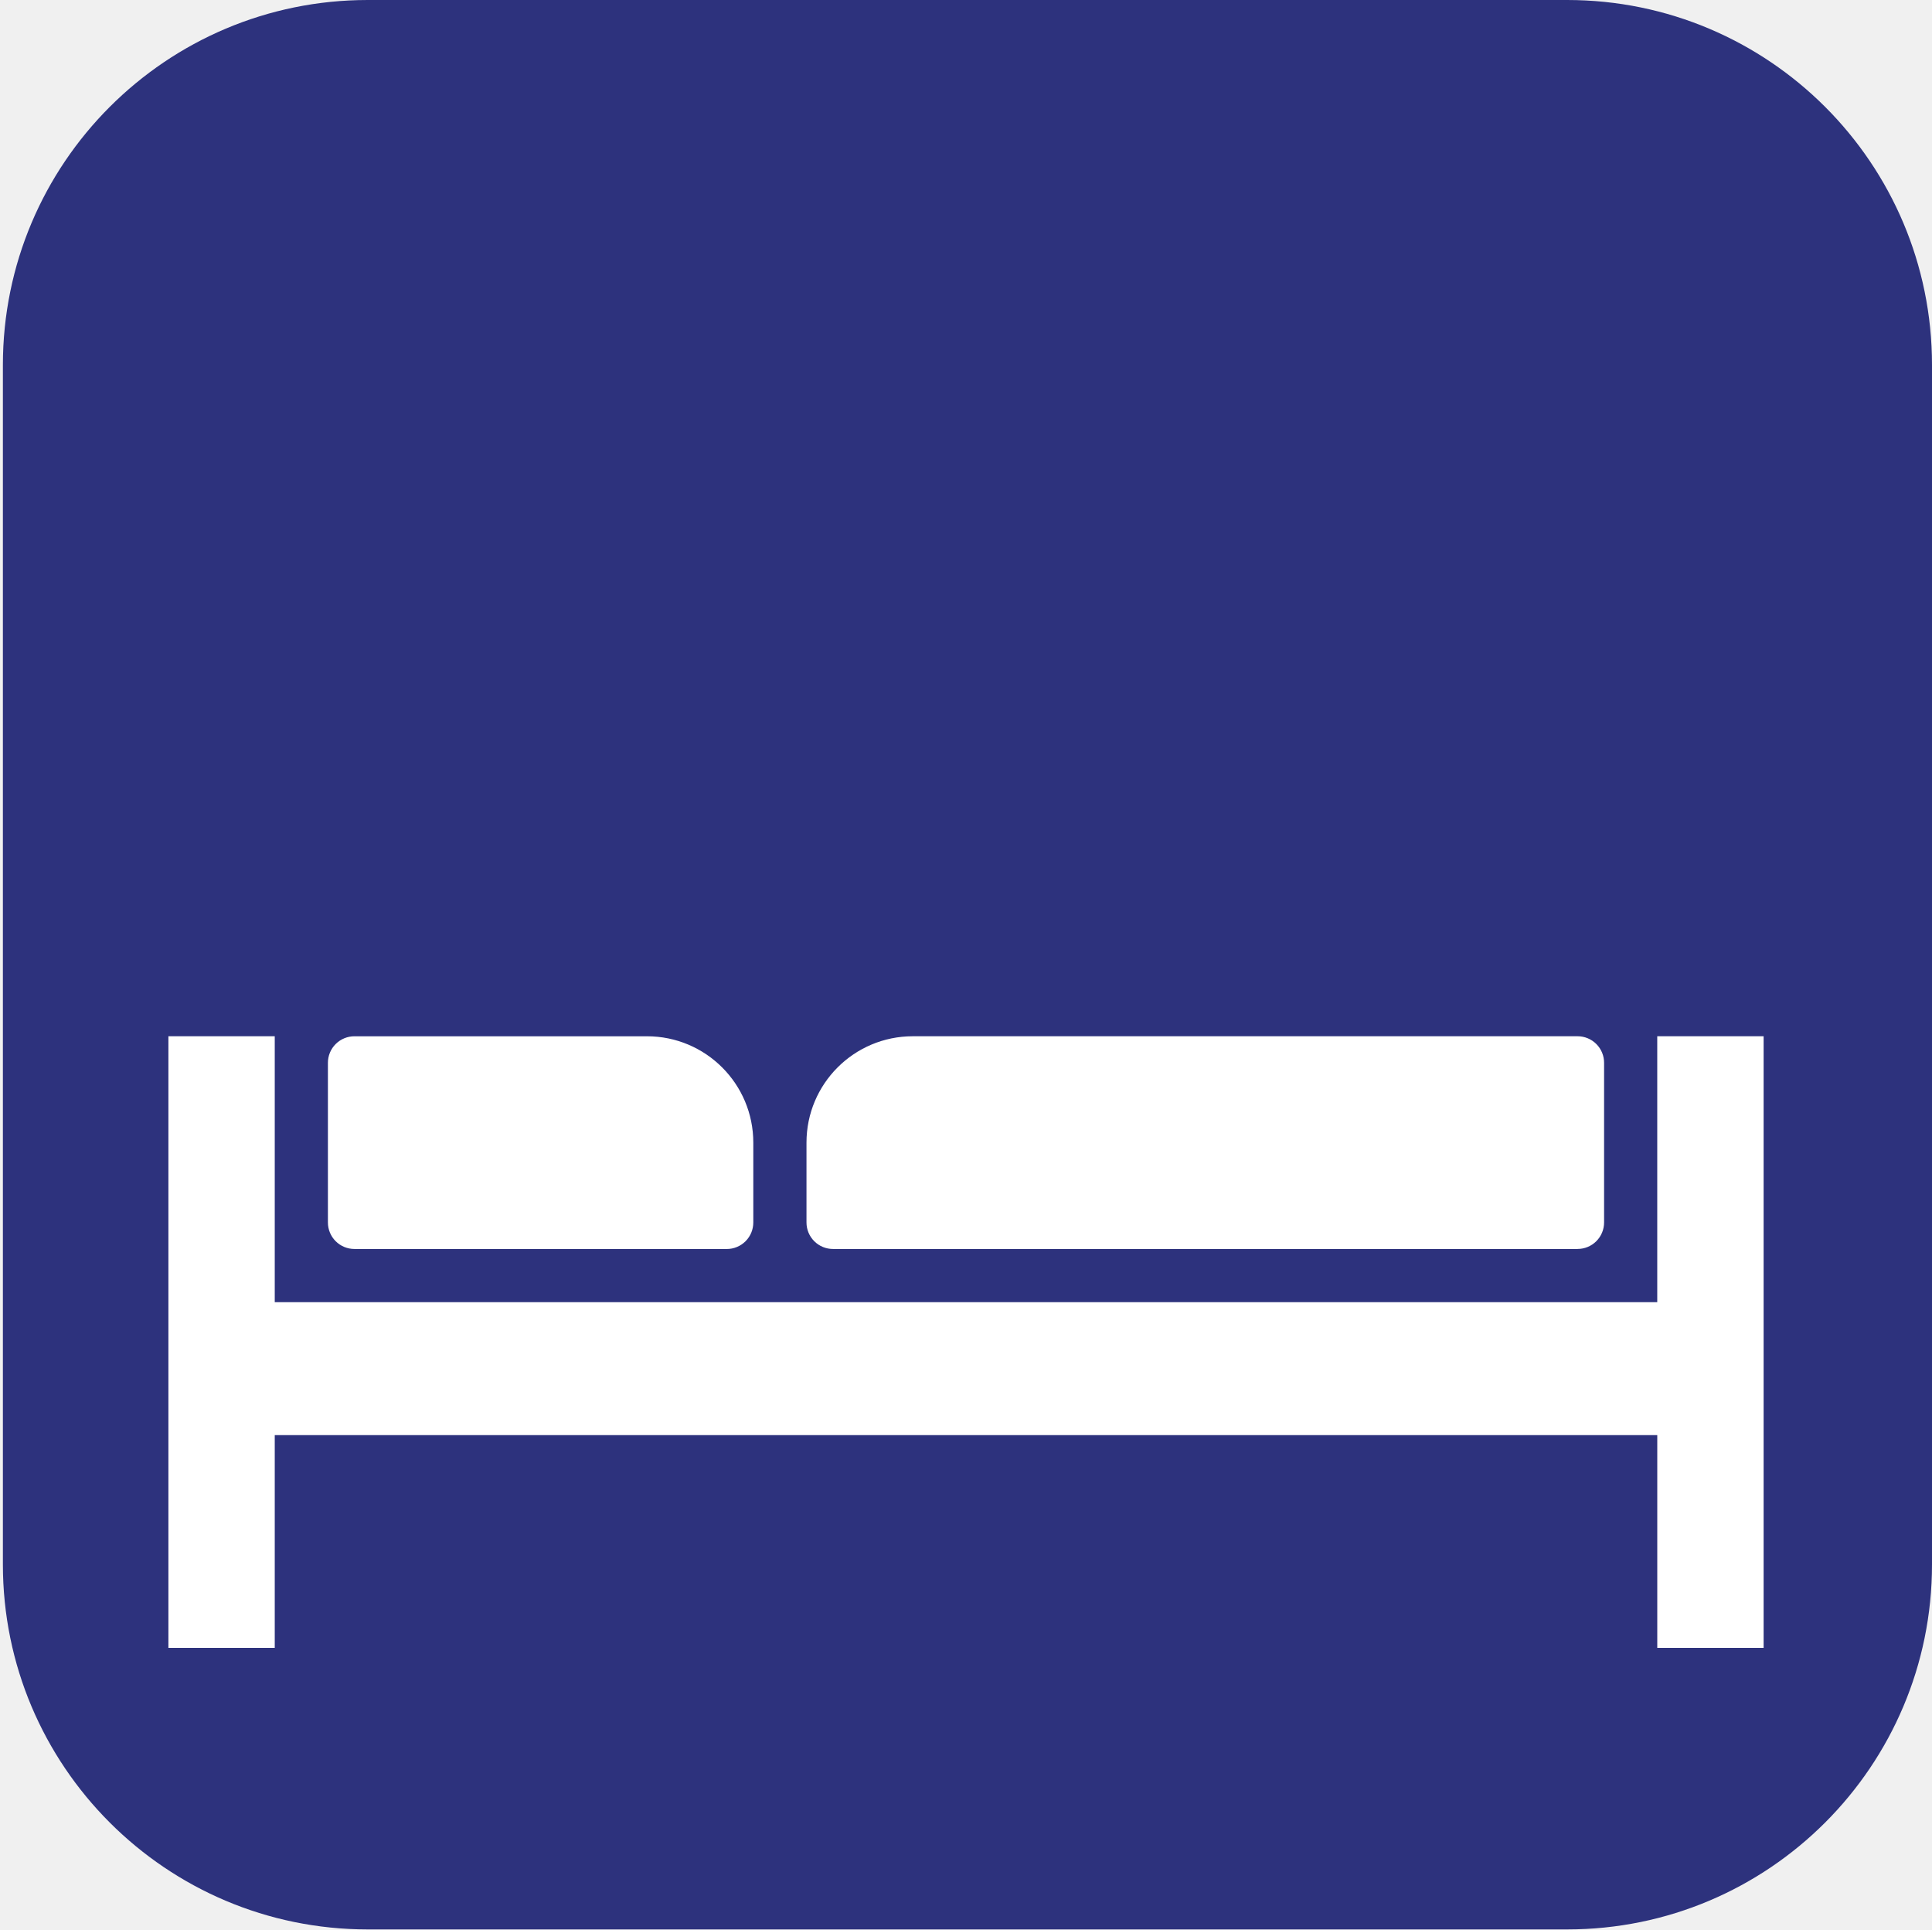
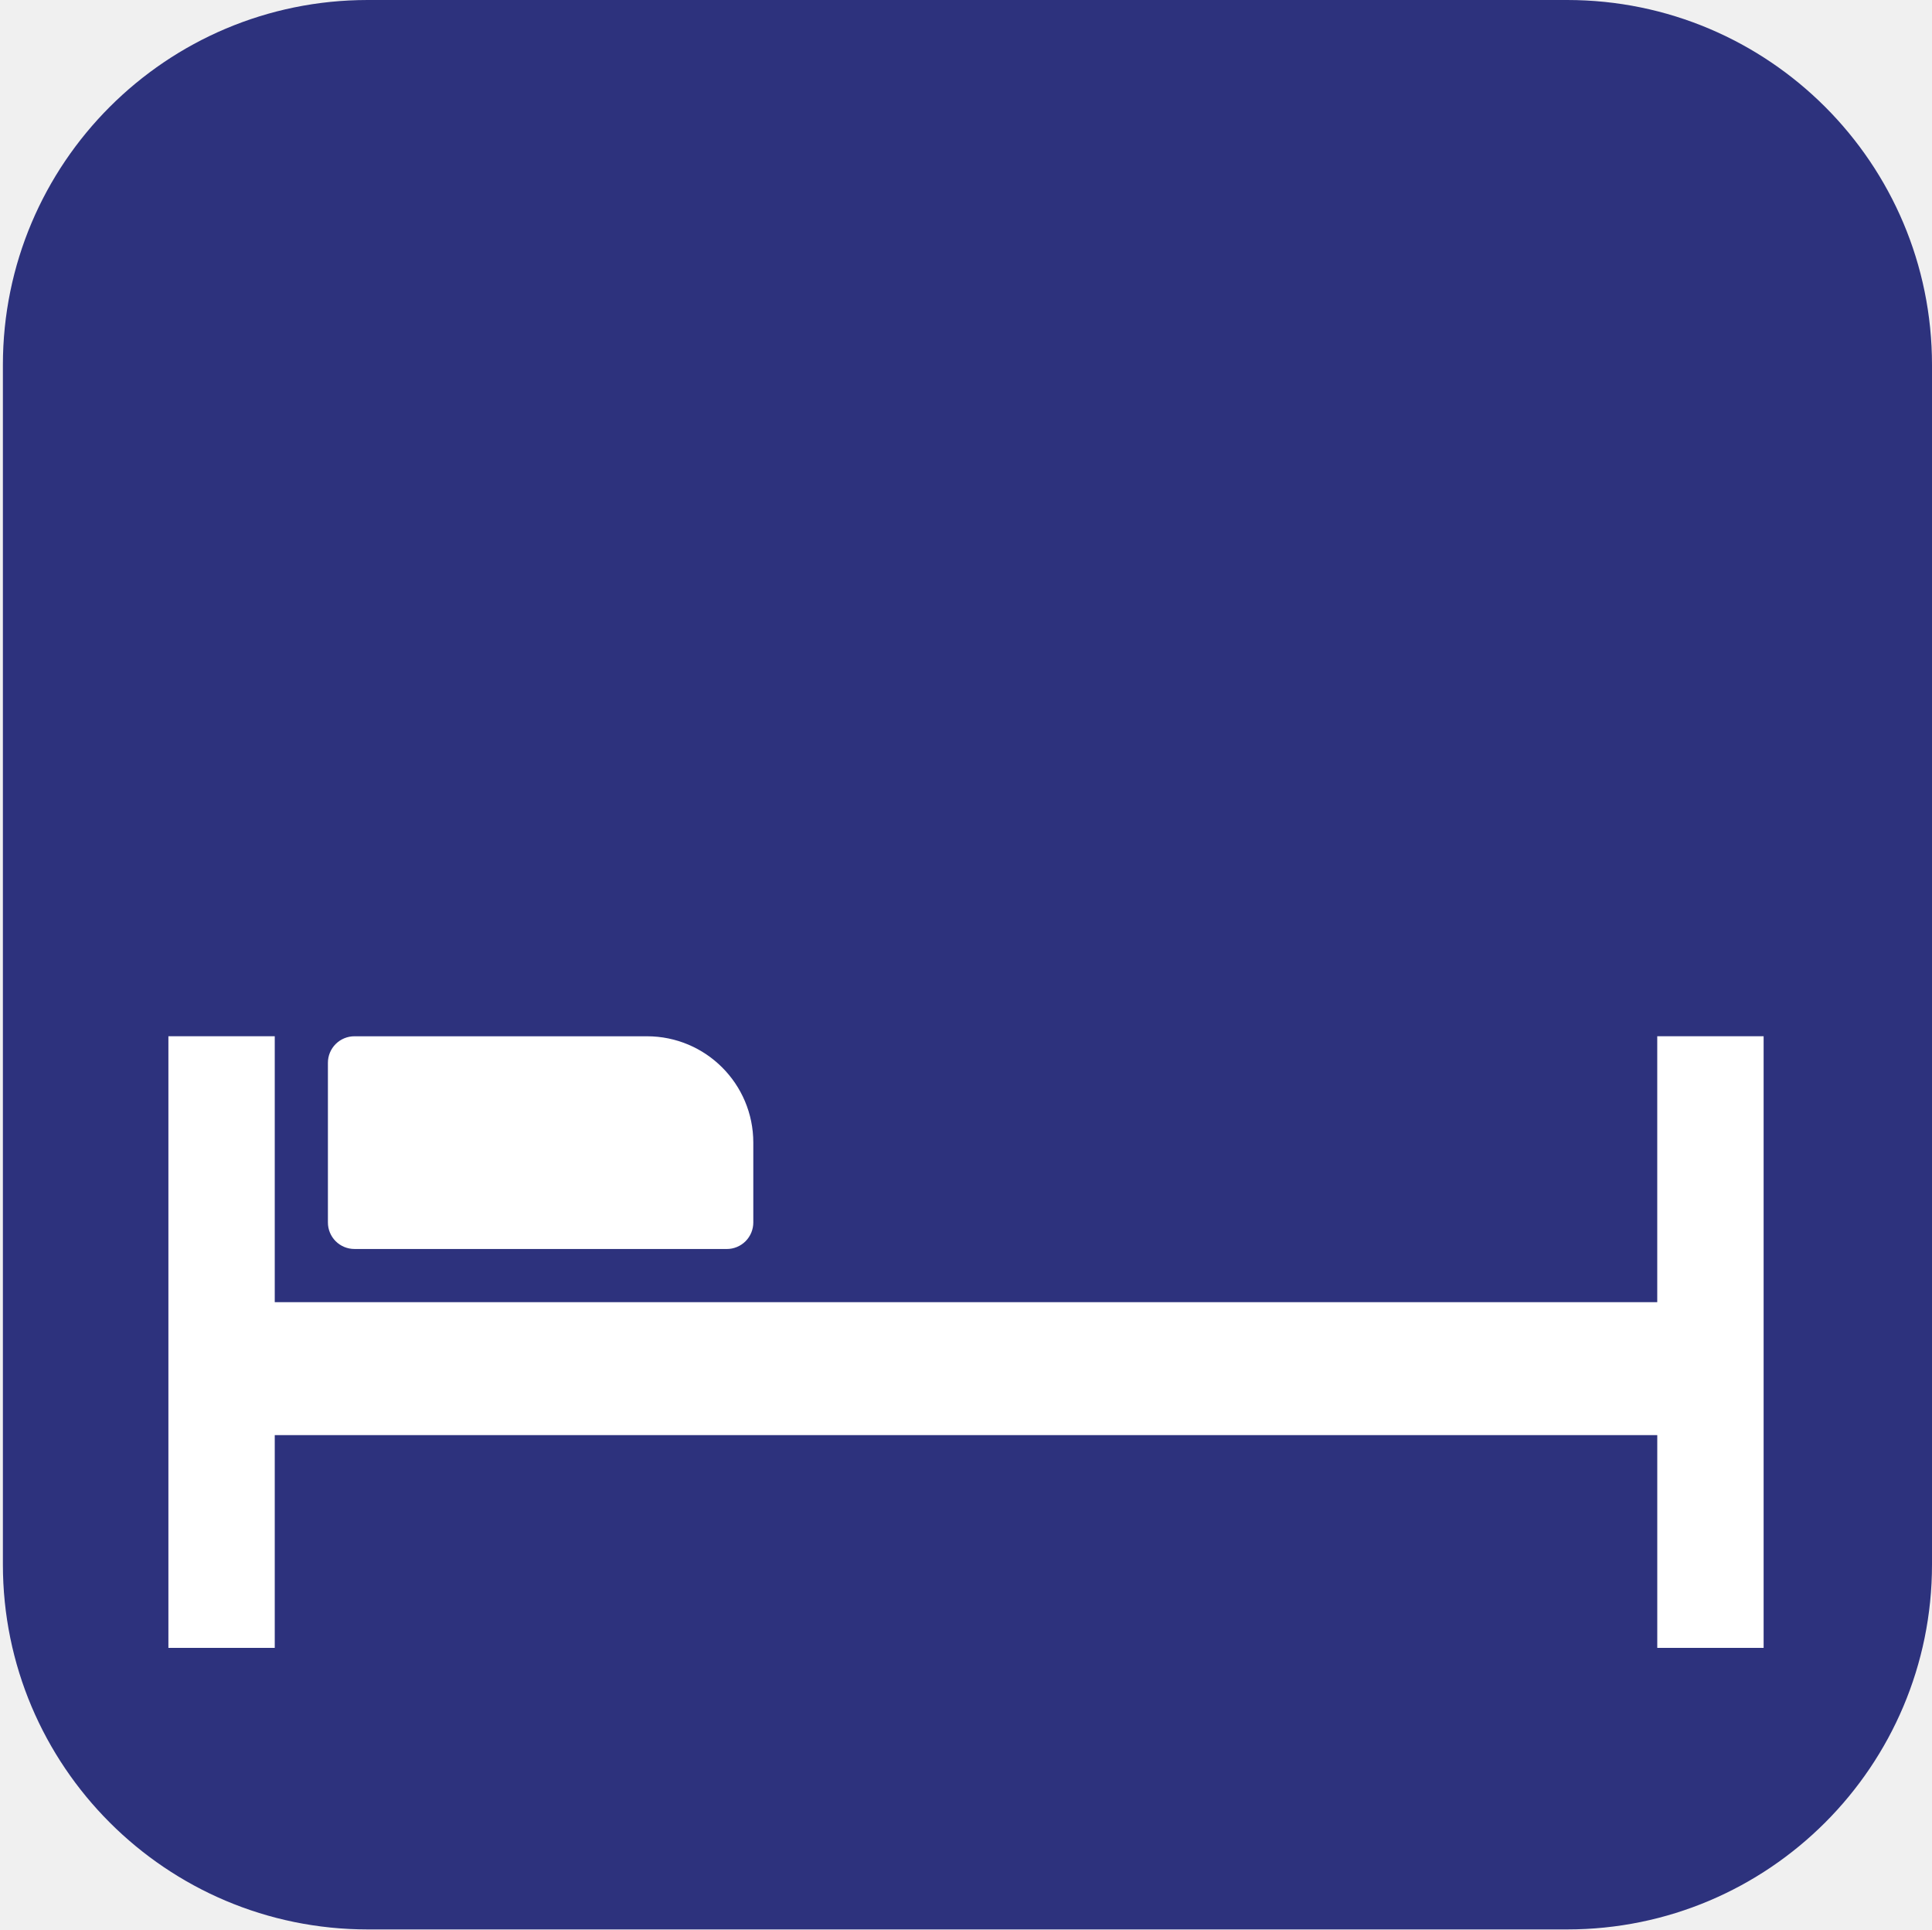
<svg xmlns="http://www.w3.org/2000/svg" viewBox="0 0 80.17 80.05">
  <rect x=".12" width="80.05" height="80.05" rx="15.14" fill="#2d327d" />
-   <path d="M68.769 42.993v11.032H11.401V42.993H6.988v25.375h4.413v-8.826H68.77v8.826h4.413V42.993zm-3.309 8.826H34.569a1.1 1.1 0 0 1-1.103-1.103v-3.31c0-2.438 1.975-4.413 4.413-4.413H65.46a1.1 1.1 0 0 1 1.103 1.103v6.619a1.1 1.1 0 0 1-1.103 1.103zm-35.304 0H14.71a1.1 1.1 0 0 1-1.103-1.103v-6.619a1.1 1.1 0 0 1 1.103-1.103h12.136c2.438 0 4.413 1.975 4.413 4.413v3.31a1.1 1.1 0 0 1-1.103 1.103z" fill="#fff" />
+   <path d="M30.156 51.819H14.71a1.1 1.1 0 0 1-1.103-1.103v-6.619a1.1 1.1 0 0 1 1.103-1.103h12.136c2.438 0 4.413 1.975 4.413 4.413v3.31a1.1 1.1 0 0 1-1.103 1.103zm38.613-8.826v11.032H11.401V42.993H6.988v25.375h4.413v-8.826H68.77v8.826h4.413V42.993z" fill="#fff" />
</svg>
